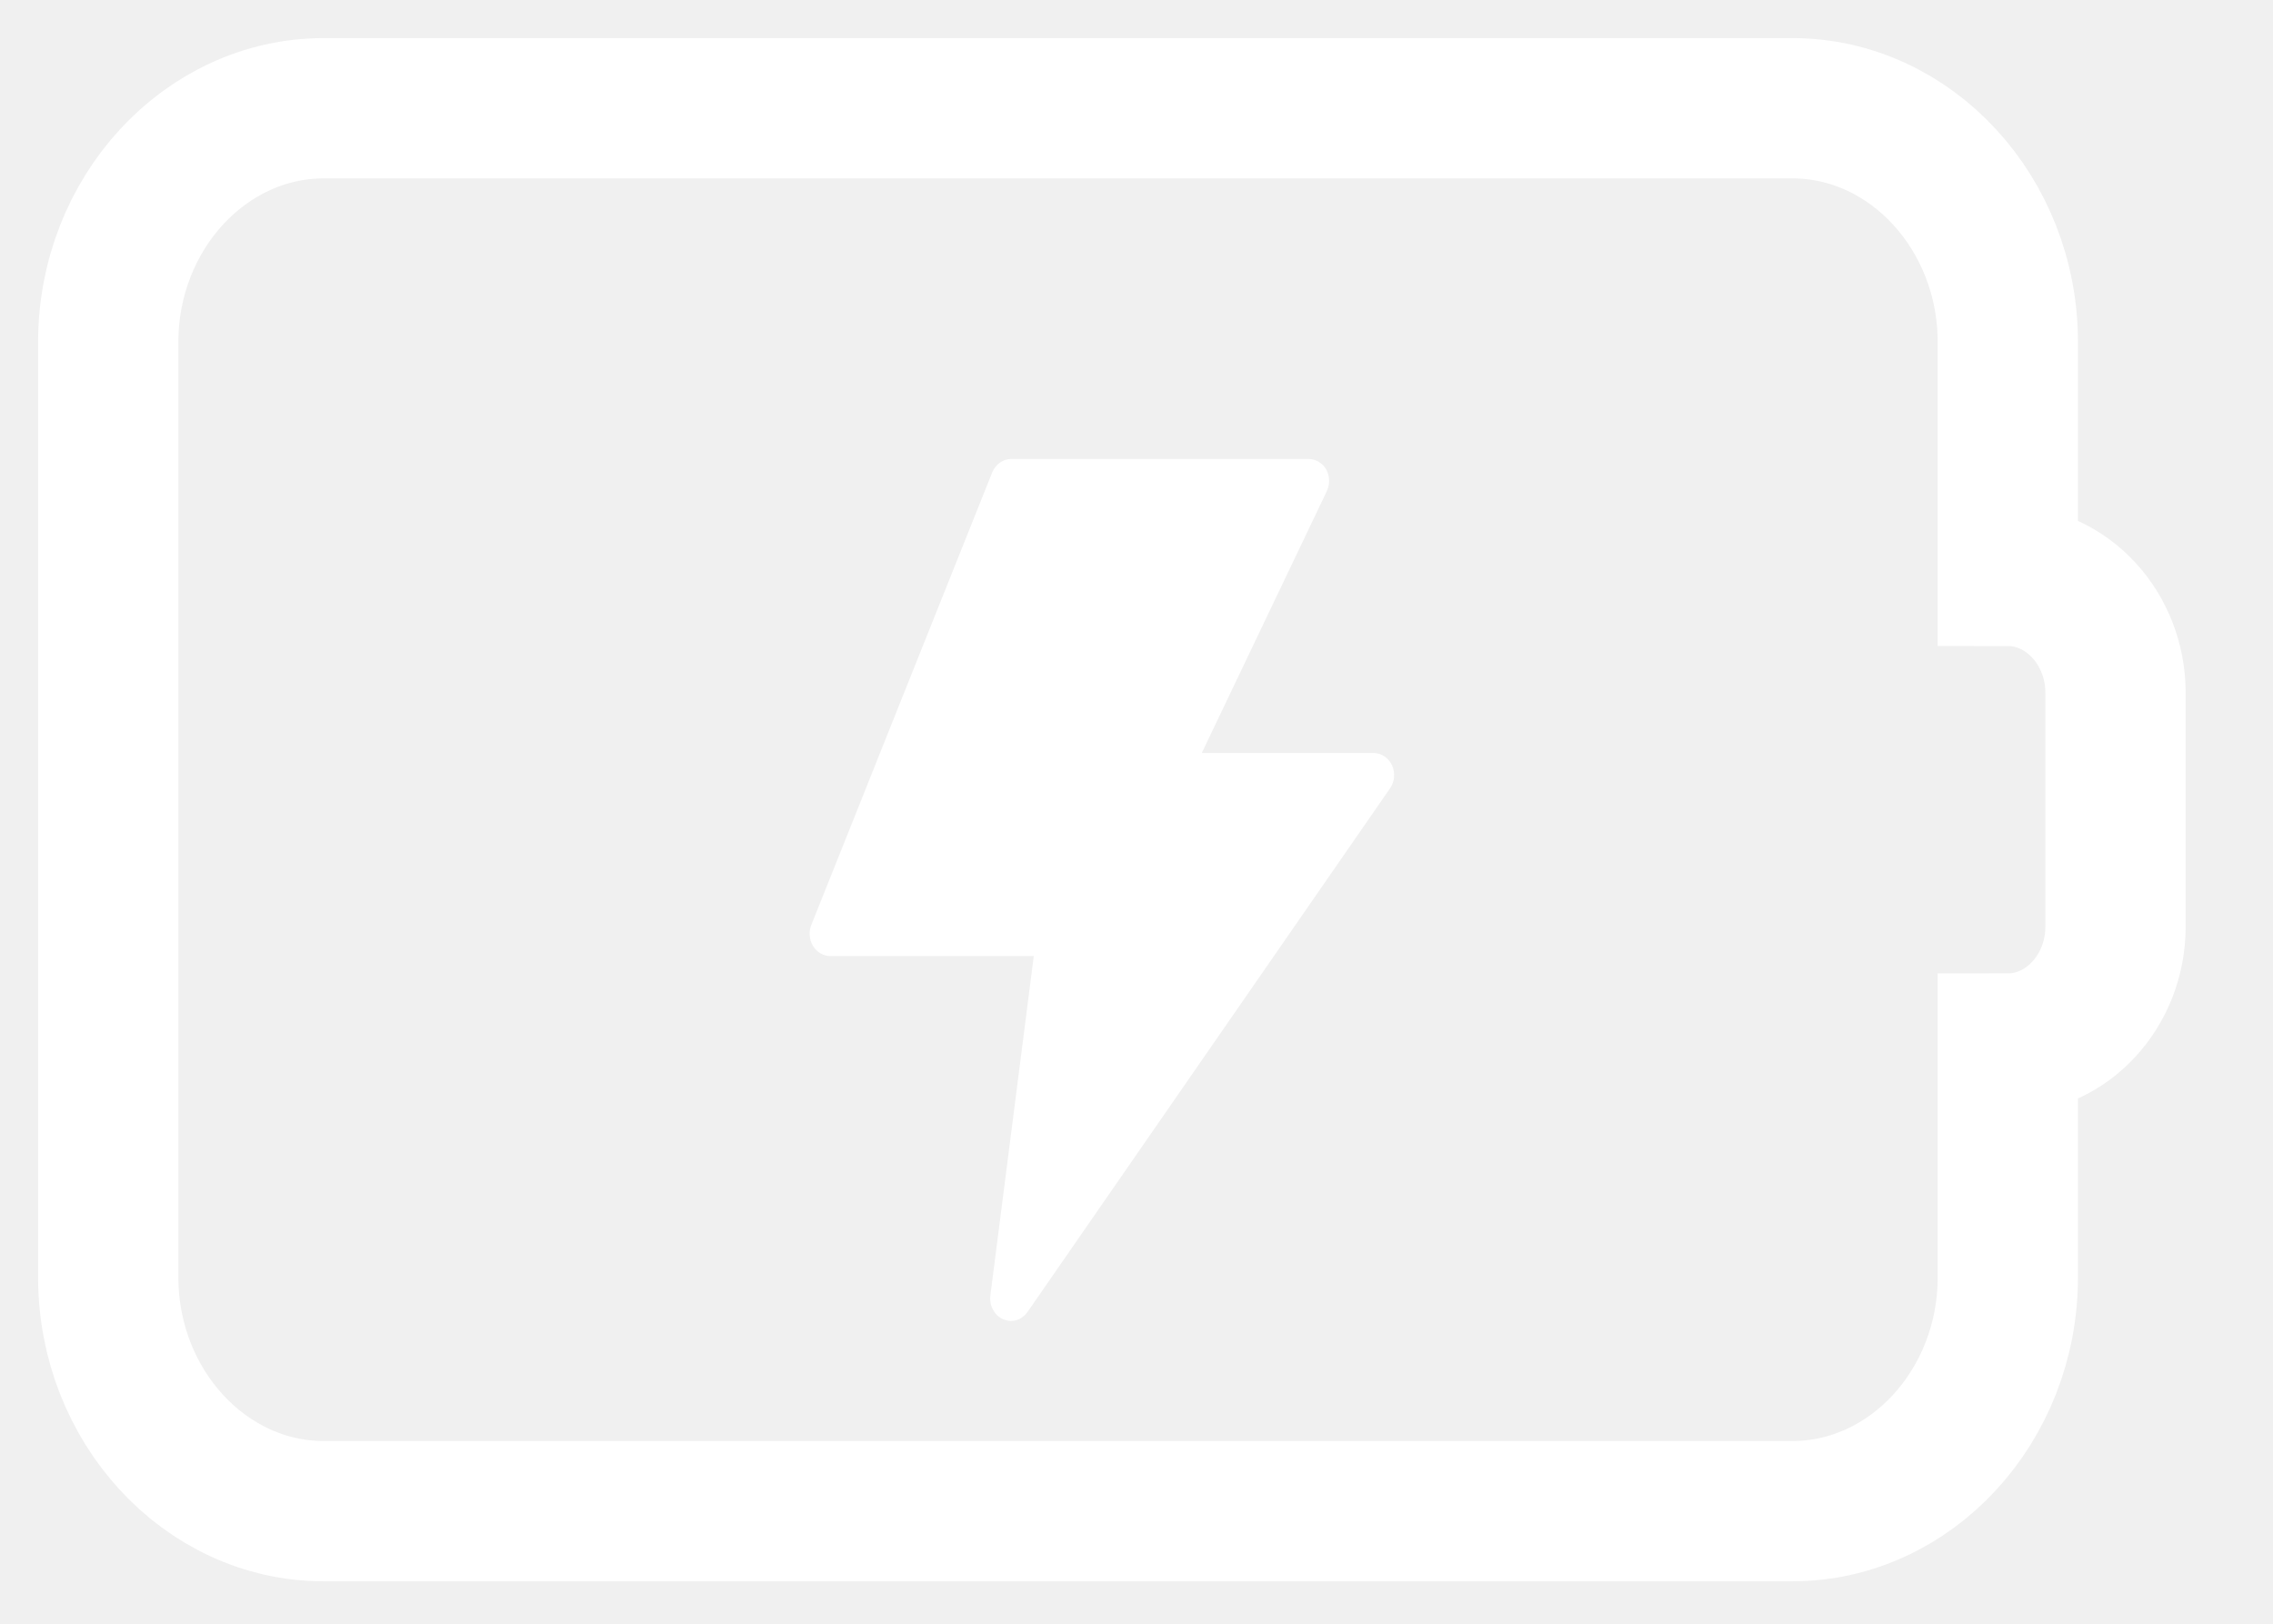
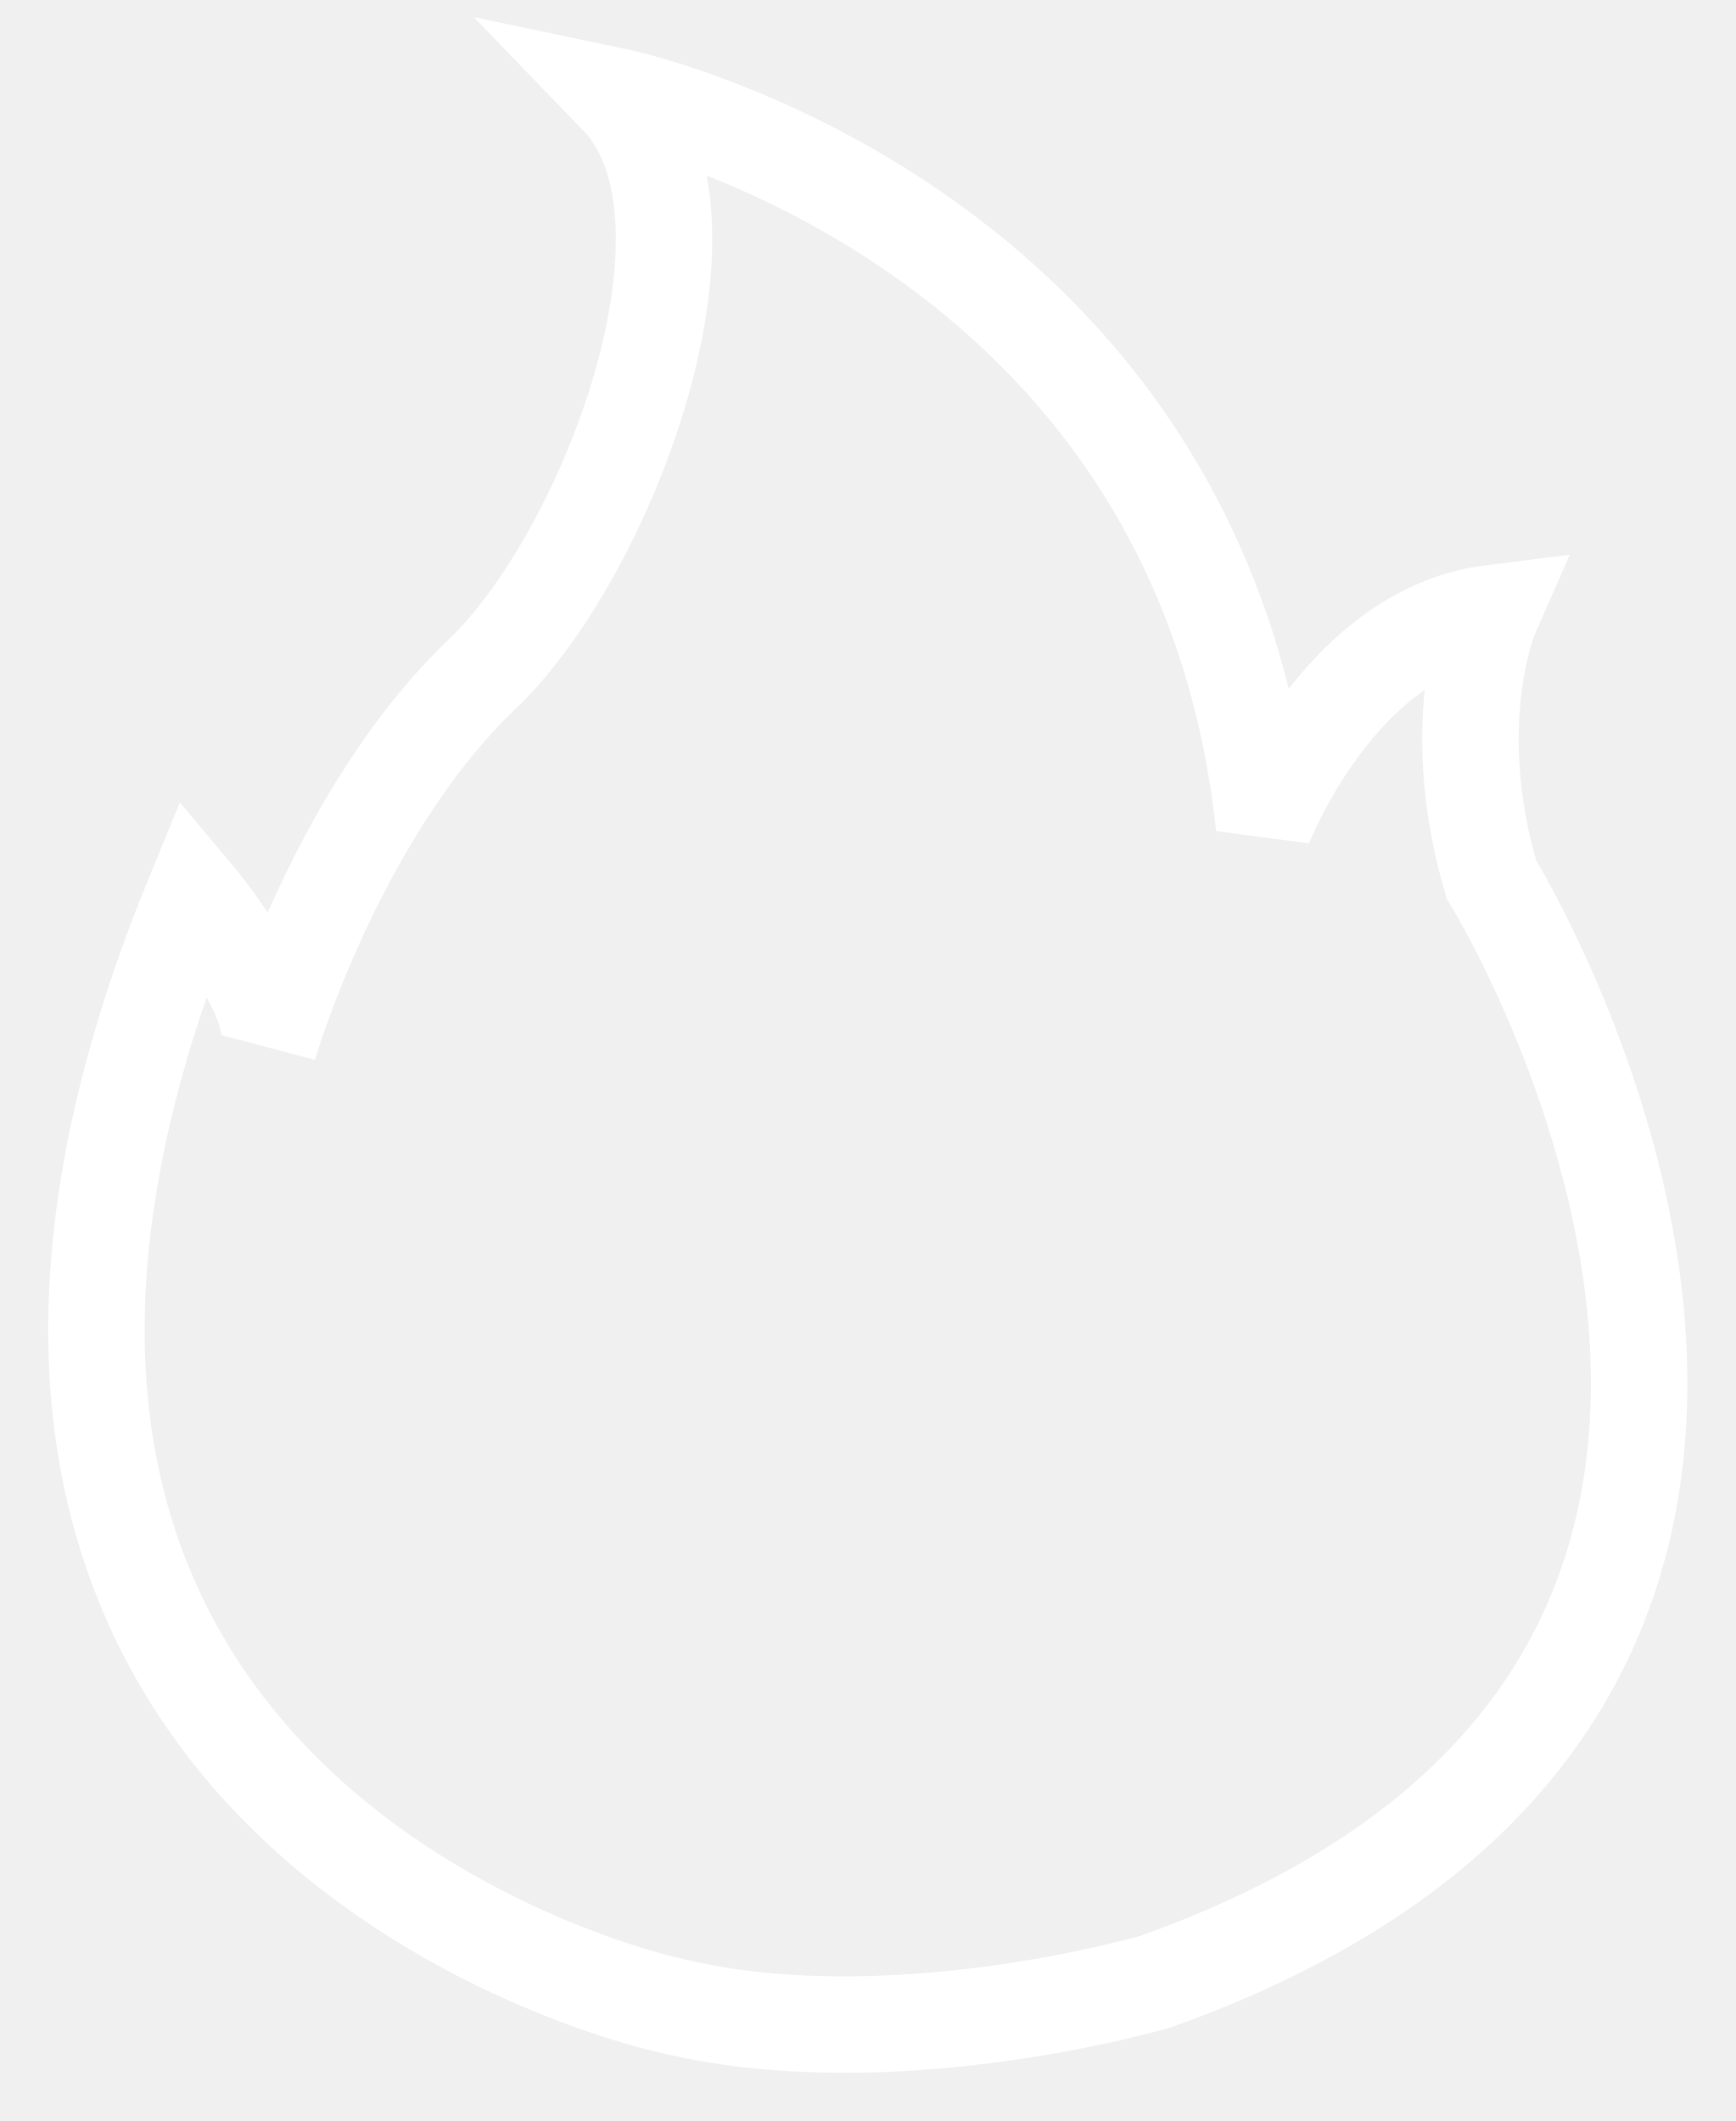
- <svg xmlns="http://www.w3.org/2000/svg" width="21px" height="15px" viewBox="0 0 21 15" version="1.1">
-   <g id="新版定稿（20202-8-22）" stroke="none" stroke-width="1" fill="none" fill-rule="evenodd">
-     <g id="画板" transform="translate(-339, -1875)" fill-rule="nonzero">
-       <g id="活力" transform="translate(340, 1876)">
-         <path d="M17.55,4.32 L17.55,2.16 C17.55,0.972 16.654,0 15.559,0 L1.991,0 C0.896,0 0,0.972 0,2.16 L0,10.8 C0,11.988 0.896,12.96 1.991,12.96 L15.559,12.96 C16.654,12.96 17.55,11.988 17.55,10.8 L17.55,8.64 C18.097,8.64 18.545,8.154 18.545,7.56 L18.545,5.4 C18.545,4.806 18.097,4.32 17.55,4.32 Z" id="路径" stroke="#FFFFFF" stroke-width="1.296" />
-         <path d="M8.34,11.203 C8.314,11.202 8.289,11.196 8.265,11.186 C8.185,11.149 8.138,11.059 8.15,10.967 L8.551,7.832 L6.674,7.832 C6.608,7.833 6.547,7.797 6.511,7.738 C6.475,7.678 6.47,7.603 6.498,7.538 L8.167,3.364 C8.198,3.289 8.267,3.24 8.343,3.24 L11.089,3.24 C11.156,3.24 11.219,3.277 11.254,3.339 C11.288,3.403 11.288,3.482 11.254,3.546 L10.103,5.956 L11.691,5.956 C11.764,5.957 11.83,6.002 11.862,6.072 C11.891,6.14 11.885,6.219 11.845,6.279 L8.493,11.12 C8.457,11.172 8.4,11.203 8.34,11.203 L8.34,11.203 Z" id="路径" fill="#FFFFFF" />
-       </g>
+ <svg xmlns="http://www.w3.org/2000/svg" width="18px" height="22px" viewBox="0 0 18 22" version="1.1">
+   <g id="新版定稿" stroke="none" stroke-width="1" fill="none" fill-rule="evenodd">
+     <g id="项目-设置" transform="translate(-752, -144)" fill-rule="nonzero" stroke="#FFFFFF">
+       <path d="M758.892,164.787 C758.892,164.787 750.073,162.857 754.014,153.277 C754.014,153.277 754.909,154.342 754.786,154.854 C754.786,154.854 755.487,152.436 757.002,150.991 C758.302,149.75 759.623,146.261 758.404,145 C758.404,145 764.439,146.261 765.11,152.568 C765.11,152.568 765.882,150.559 767.467,150.36 C767.467,150.36 766.98,151.464 767.467,153.12 C767.467,153.12 772.638,161.469 763.986,164.554 C763.986,164.554 761.196,165.377 758.892,164.787 Z" id="火苗-白" />
    </g>
  </g>
</svg>
